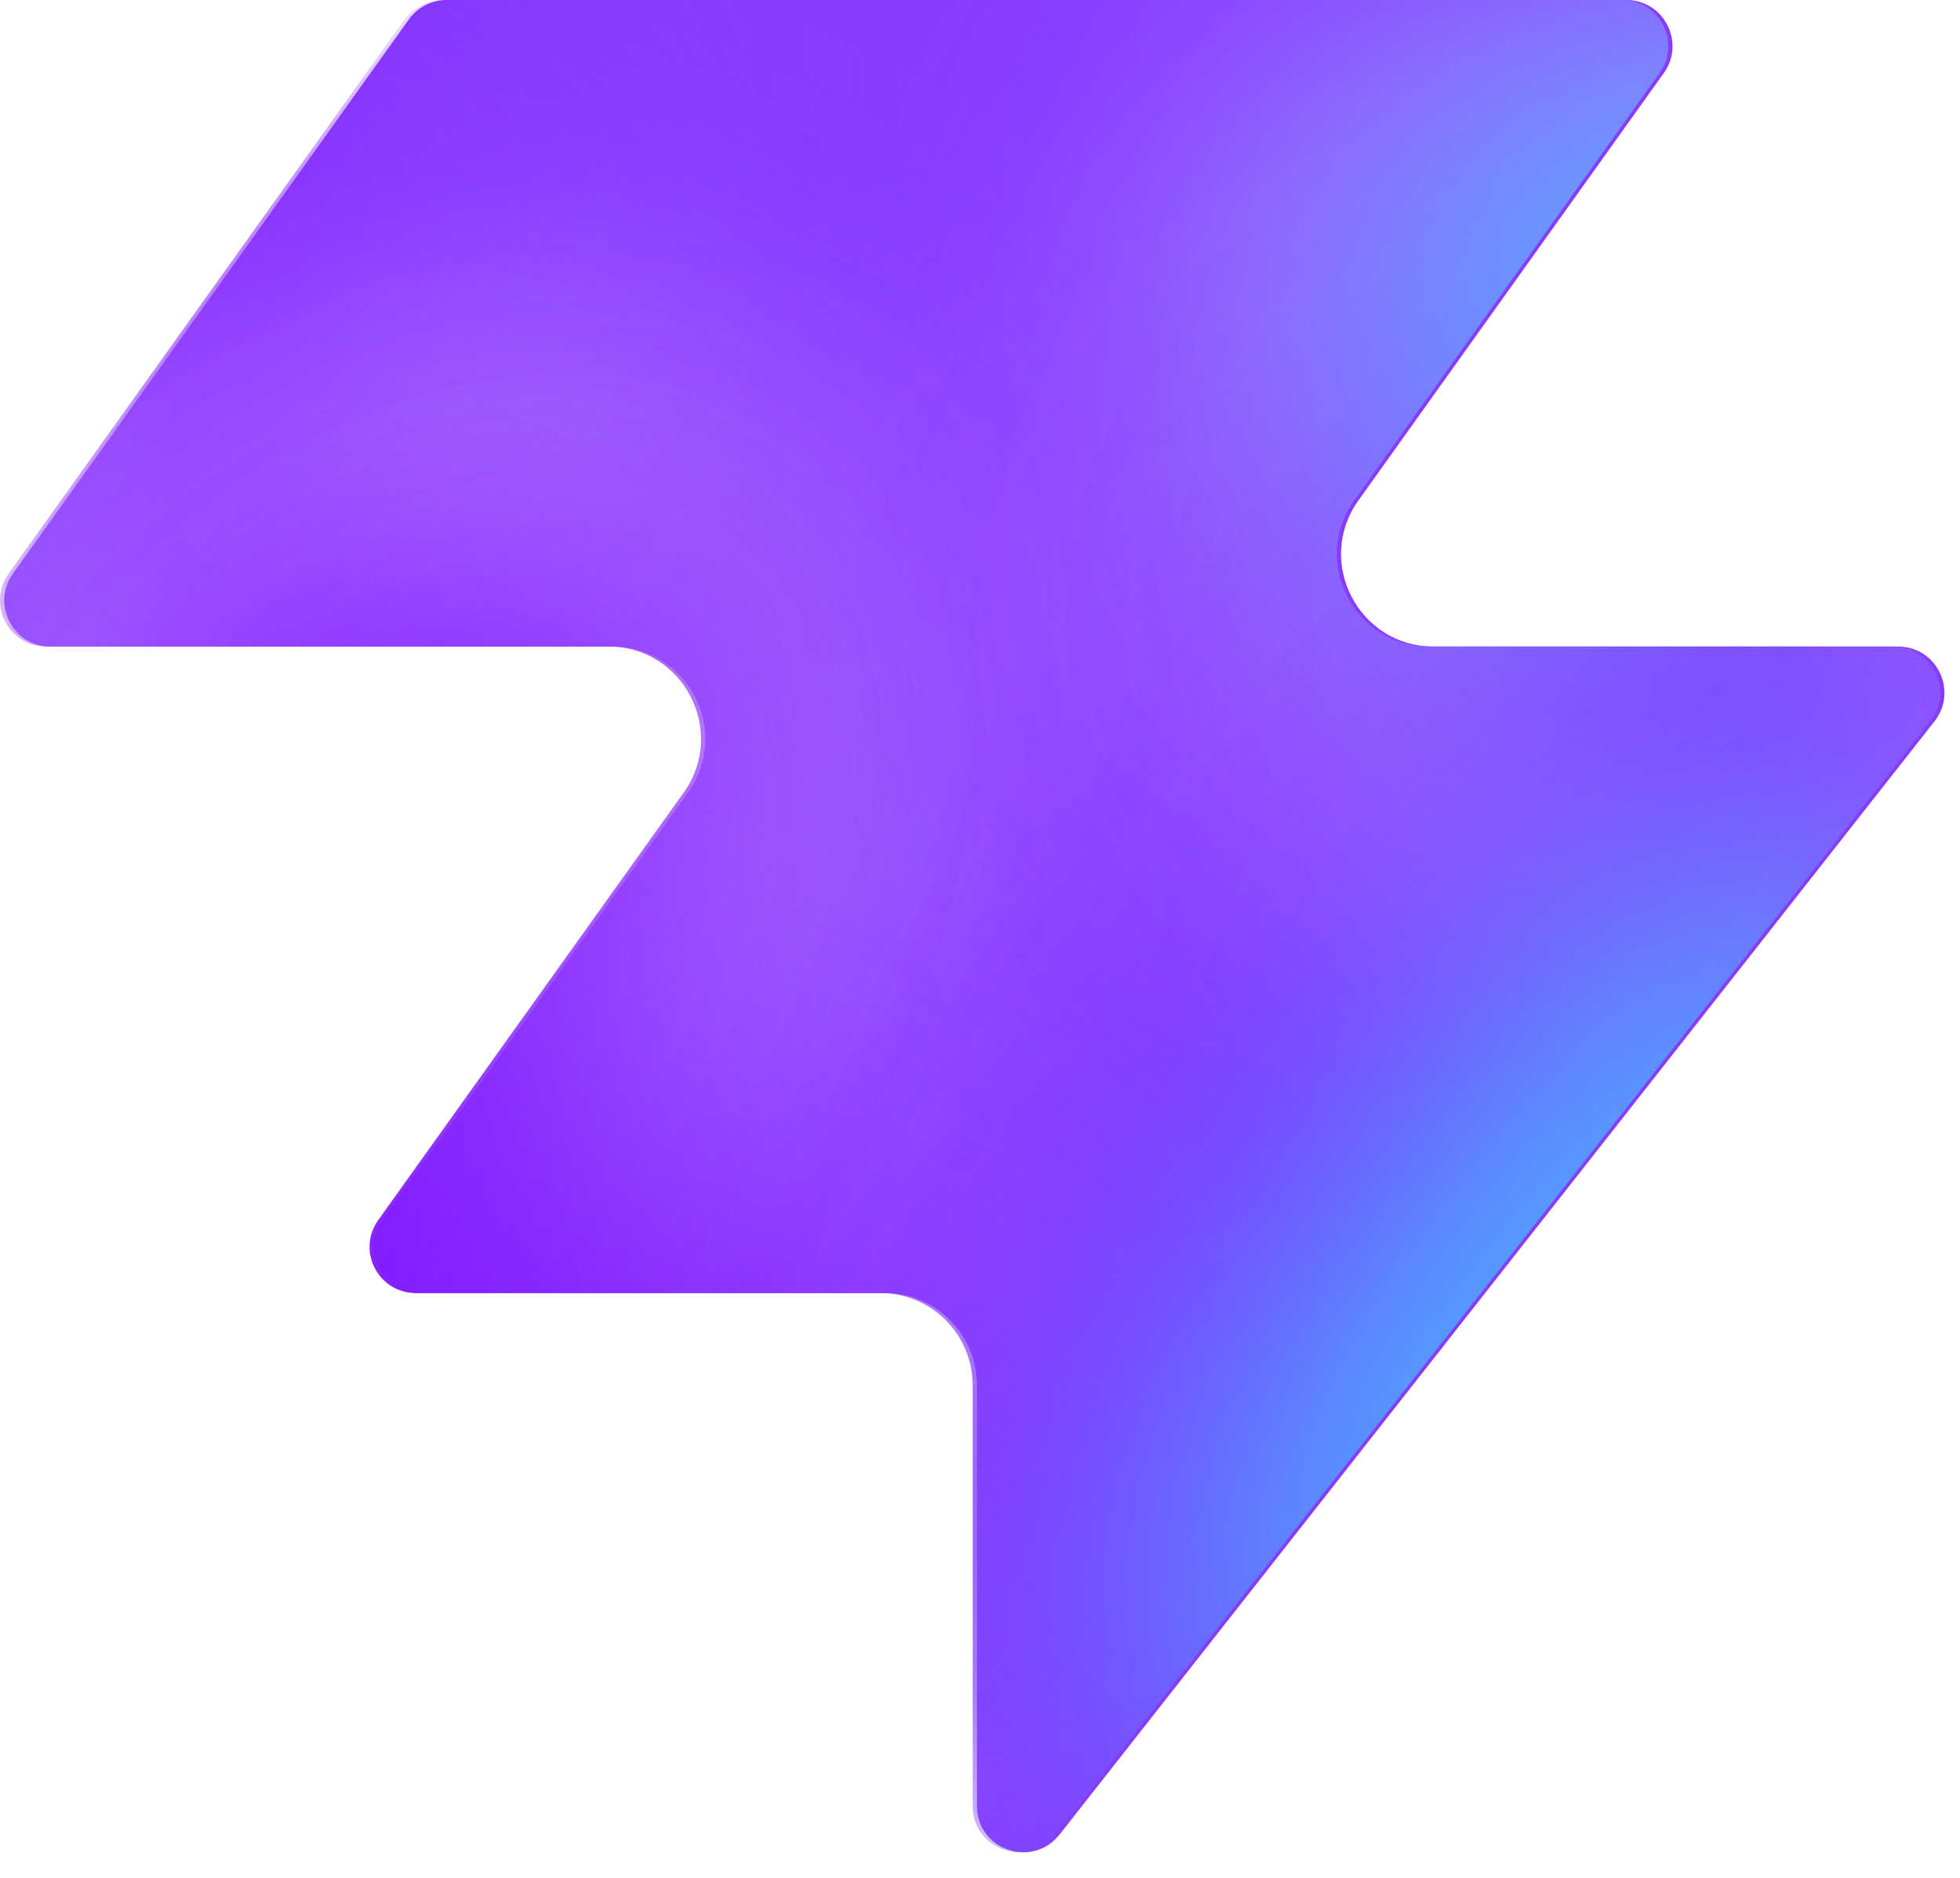
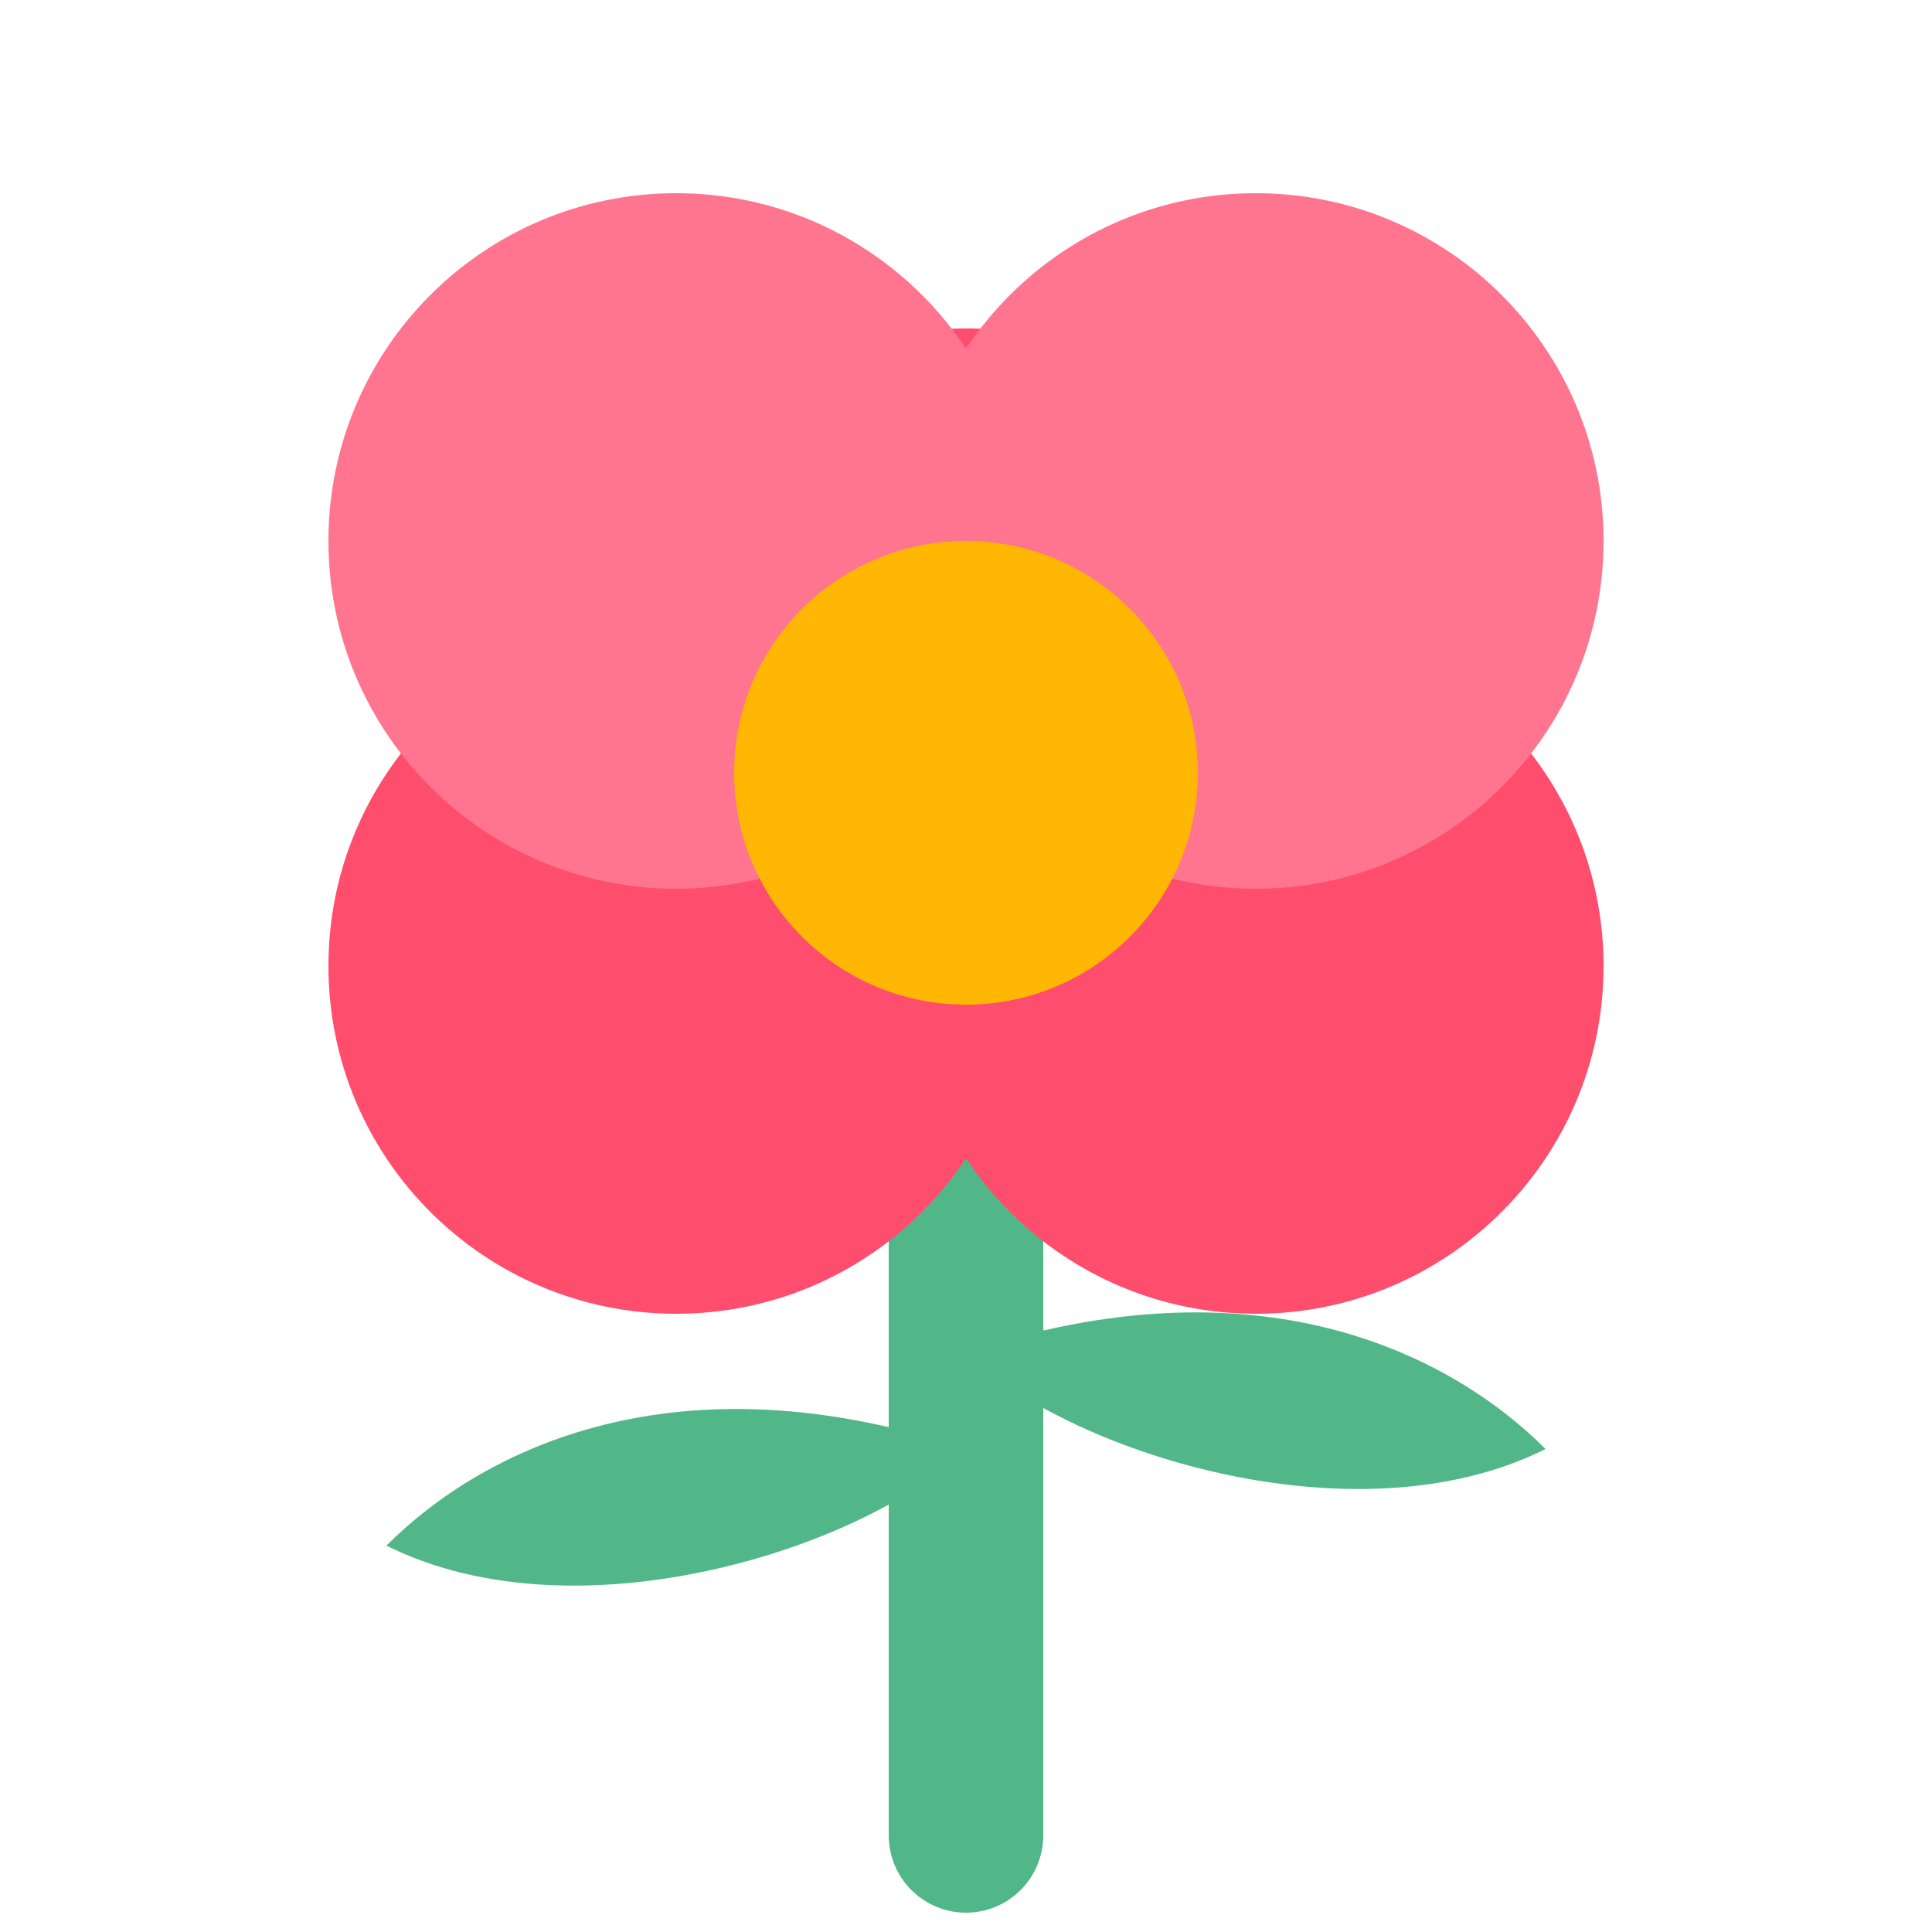
- <svg xmlns="http://www.w3.org/2000/svg" width="48" height="46" fill="none" viewBox="0 0 48 46">
-   <path fill="#863bff" d="M25.946 44.938c-.664.845-2.021.375-2.021-.698V33.937a2.26 2.26 0 0 0-2.262-2.262H10.287c-.92 0-1.456-1.04-.92-1.788l7.48-10.471c1.07-1.497 0-3.578-1.842-3.578H1.237c-.92 0-1.456-1.04-.92-1.788L10.013.474c.214-.297.556-.474.92-.474h28.894c.92 0 1.456 1.04.92 1.788l-7.48 10.471c-1.07 1.498 0 3.579 1.842 3.579h11.377c.943 0 1.473 1.088.89 1.83L25.947 44.94z" style="fill:#863bff;fill:color(display-p3 .525 .23 1);fill-opacity:1" />
-   <mask id="a" width="48" height="46" x="0" y="0" maskUnits="userSpaceOnUse" style="mask-type:alpha">
-     <path fill="#000" d="M25.842 44.938c-.664.844-2.021.375-2.021-.698V33.937a2.26 2.26 0 0 0-2.262-2.262H10.183c-.92 0-1.456-1.04-.92-1.788l7.48-10.471c1.07-1.498 0-3.579-1.842-3.579H1.133c-.92 0-1.456-1.04-.92-1.787L9.91.473c.214-.297.556-.474.92-.474h28.894c.92 0 1.456 1.04.92 1.788l-7.48 10.471c-1.07 1.498 0 3.578 1.842 3.578h11.377c.943 0 1.473 1.088.89 1.832L25.843 44.94z" style="fill:#000;fill-opacity:1" />
-   </mask>
-   <g mask="url(#a)">
-     <g filter="url(#b)">
-       <ellipse cx="5.508" cy="14.704" fill="#ede6ff" rx="5.508" ry="14.704" style="fill:#ede6ff;fill:color(display-p3 .927 .903 1);fill-opacity:1" transform="matrix(.00324 1 1 -.00324 -4.47 31.516)" />
-     </g>
-     <g filter="url(#c)">
-       <ellipse cx="10.399" cy="29.851" fill="#ede6ff" rx="10.399" ry="29.851" style="fill:#ede6ff;fill:color(display-p3 .927 .903 1);fill-opacity:1" transform="matrix(.00324 1 1 -.00324 -39.328 7.883)" />
-     </g>
-     <g filter="url(#d)">
-       <ellipse cx="5.508" cy="30.487" fill="#7e14ff" rx="5.508" ry="30.487" style="fill:#7e14ff;fill:color(display-p3 .492 .077 1);fill-opacity:1" transform="rotate(89.814 -25.913 -14.639)scale(1 -1)" />
-     </g>
-     <g filter="url(#e)">
-       <ellipse cx="5.508" cy="30.599" fill="#7e14ff" rx="5.508" ry="30.599" style="fill:#7e14ff;fill:color(display-p3 .492 .077 1);fill-opacity:1" transform="rotate(89.814 -32.644 -3.334)scale(1 -1)" />
-     </g>
-     <g filter="url(#f)">
-       <ellipse cx="5.508" cy="30.599" fill="#7e14ff" rx="5.508" ry="30.599" style="fill:#7e14ff;fill:color(display-p3 .492 .077 1);fill-opacity:1" transform="matrix(.00324 1 1 -.00324 -34.34 30.47)" />
-     </g>
-     <g filter="url(#g)">
-       <ellipse cx="14.072" cy="22.078" fill="#ede6ff" rx="14.072" ry="22.078" style="fill:#ede6ff;fill:color(display-p3 .927 .903 1);fill-opacity:1" transform="rotate(93.35 24.506 48.493)scale(-1 1)" />
-     </g>
-     <g filter="url(#h)">
-       <ellipse cx="3.47" cy="21.501" fill="#7e14ff" rx="3.47" ry="21.501" style="fill:#7e14ff;fill:color(display-p3 .492 .077 1);fill-opacity:1" transform="rotate(89.009 28.708 47.59)scale(-1 1)" />
-     </g>
-     <g filter="url(#i)">
-       <ellipse cx="3.47" cy="21.501" fill="#7e14ff" rx="3.47" ry="21.501" style="fill:#7e14ff;fill:color(display-p3 .492 .077 1);fill-opacity:1" transform="rotate(89.009 28.708 47.59)scale(-1 1)" />
-     </g>
-     <g filter="url(#j)">
-       <ellipse cx=".387" cy="8.972" fill="#7e14ff" rx="4.407" ry="29.108" style="fill:#7e14ff;fill:color(display-p3 .492 .077 1);fill-opacity:1" transform="rotate(39.51 .387 8.972)" />
-     </g>
-     <g filter="url(#k)">
-       <ellipse cx="47.523" cy="-6.092" fill="#7e14ff" rx="4.407" ry="29.108" style="fill:#7e14ff;fill:color(display-p3 .492 .077 1);fill-opacity:1" transform="rotate(37.892 47.523 -6.092)" />
-     </g>
-     <g filter="url(#l)">
-       <ellipse cx="41.412" cy="6.333" fill="#47bfff" rx="5.971" ry="9.665" style="fill:#47bfff;fill:color(display-p3 .28 .748 1);fill-opacity:1" transform="rotate(37.892 41.412 6.333)" />
-     </g>
-     <g filter="url(#m)">
-       <ellipse cx="-1.879" cy="38.332" fill="#7e14ff" rx="4.407" ry="29.108" style="fill:#7e14ff;fill:color(display-p3 .492 .077 1);fill-opacity:1" transform="rotate(37.892 -1.88 38.332)" />
-     </g>
-     <g filter="url(#n)">
-       <ellipse cx="-1.879" cy="38.332" fill="#7e14ff" rx="4.407" ry="29.108" style="fill:#7e14ff;fill:color(display-p3 .492 .077 1);fill-opacity:1" transform="rotate(37.892 -1.88 38.332)" />
-     </g>
-     <g filter="url(#o)">
-       <ellipse cx="35.651" cy="29.907" fill="#7e14ff" rx="4.407" ry="29.108" style="fill:#7e14ff;fill:color(display-p3 .492 .077 1);fill-opacity:1" transform="rotate(37.892 35.651 29.907)" />
-     </g>
-     <g filter="url(#p)">
-       <ellipse cx="38.418" cy="32.4" fill="#47bfff" rx="5.971" ry="15.297" style="fill:#47bfff;fill:color(display-p3 .28 .748 1);fill-opacity:1" transform="rotate(37.892 38.418 32.4)" />
-     </g>
-   </g>
-   <defs>
-     <filter id="b" width="60.045" height="41.654" x="-19.77" y="16.149" color-interpolation-filters="sRGB" filterUnits="userSpaceOnUse">
-       <feFlood flood-opacity="0" result="BackgroundImageFix" />
-       <feBlend in="SourceGraphic" in2="BackgroundImageFix" result="shape" />
-       <feGaussianBlur result="effect1_foregroundBlur_2002_17158" stdDeviation="7.659" />
-     </filter>
-     <filter id="c" width="90.34" height="51.437" x="-54.613" y="-7.533" color-interpolation-filters="sRGB" filterUnits="userSpaceOnUse">
-       <feFlood flood-opacity="0" result="BackgroundImageFix" />
-       <feBlend in="SourceGraphic" in2="BackgroundImageFix" result="shape" />
-       <feGaussianBlur result="effect1_foregroundBlur_2002_17158" stdDeviation="7.659" />
-     </filter>
-     <filter id="d" width="79.355" height="29.4" x="-49.64" y="2.03" color-interpolation-filters="sRGB" filterUnits="userSpaceOnUse">
-       <feFlood flood-opacity="0" result="BackgroundImageFix" />
-       <feBlend in="SourceGraphic" in2="BackgroundImageFix" result="shape" />
-       <feGaussianBlur result="effect1_foregroundBlur_2002_17158" stdDeviation="4.596" />
-     </filter>
-     <filter id="e" width="79.579" height="29.4" x="-45.045" y="20.029" color-interpolation-filters="sRGB" filterUnits="userSpaceOnUse">
-       <feFlood flood-opacity="0" result="BackgroundImageFix" />
-       <feBlend in="SourceGraphic" in2="BackgroundImageFix" result="shape" />
-       <feGaussianBlur result="effect1_foregroundBlur_2002_17158" stdDeviation="4.596" />
-     </filter>
-     <filter id="f" width="79.579" height="29.4" x="-43.513" y="21.178" color-interpolation-filters="sRGB" filterUnits="userSpaceOnUse">
-       <feFlood flood-opacity="0" result="BackgroundImageFix" />
-       <feBlend in="SourceGraphic" in2="BackgroundImageFix" result="shape" />
-       <feGaussianBlur result="effect1_foregroundBlur_2002_17158" stdDeviation="4.596" />
-     </filter>
-     <filter id="g" width="74.749" height="58.852" x="15.756" y="-17.901" color-interpolation-filters="sRGB" filterUnits="userSpaceOnUse">
-       <feFlood flood-opacity="0" result="BackgroundImageFix" />
-       <feBlend in="SourceGraphic" in2="BackgroundImageFix" result="shape" />
-       <feGaussianBlur result="effect1_foregroundBlur_2002_17158" stdDeviation="7.659" />
-     </filter>
-     <filter id="h" width="61.377" height="25.362" x="23.548" y="2.284" color-interpolation-filters="sRGB" filterUnits="userSpaceOnUse">
-       <feFlood flood-opacity="0" result="BackgroundImageFix" />
-       <feBlend in="SourceGraphic" in2="BackgroundImageFix" result="shape" />
-       <feGaussianBlur result="effect1_foregroundBlur_2002_17158" stdDeviation="4.596" />
-     </filter>
-     <filter id="i" width="61.377" height="25.362" x="23.548" y="2.284" color-interpolation-filters="sRGB" filterUnits="userSpaceOnUse">
-       <feFlood flood-opacity="0" result="BackgroundImageFix" />
-       <feBlend in="SourceGraphic" in2="BackgroundImageFix" result="shape" />
-       <feGaussianBlur result="effect1_foregroundBlur_2002_17158" stdDeviation="4.596" />
-     </filter>
-     <filter id="j" width="56.045" height="63.649" x="-27.636" y="-22.853" color-interpolation-filters="sRGB" filterUnits="userSpaceOnUse">
-       <feFlood flood-opacity="0" result="BackgroundImageFix" />
-       <feBlend in="SourceGraphic" in2="BackgroundImageFix" result="shape" />
-       <feGaussianBlur result="effect1_foregroundBlur_2002_17158" stdDeviation="4.596" />
-     </filter>
-     <filter id="k" width="54.814" height="64.646" x="20.116" y="-38.415" color-interpolation-filters="sRGB" filterUnits="userSpaceOnUse">
-       <feFlood flood-opacity="0" result="BackgroundImageFix" />
-       <feBlend in="SourceGraphic" in2="BackgroundImageFix" result="shape" />
-       <feGaussianBlur result="effect1_foregroundBlur_2002_17158" stdDeviation="4.596" />
-     </filter>
-     <filter id="l" width="33.541" height="35.313" x="24.641" y="-11.323" color-interpolation-filters="sRGB" filterUnits="userSpaceOnUse">
-       <feFlood flood-opacity="0" result="BackgroundImageFix" />
-       <feBlend in="SourceGraphic" in2="BackgroundImageFix" result="shape" />
-       <feGaussianBlur result="effect1_foregroundBlur_2002_17158" stdDeviation="4.596" />
-     </filter>
-     <filter id="m" width="54.814" height="64.646" x="-29.286" y="6.009" color-interpolation-filters="sRGB" filterUnits="userSpaceOnUse">
-       <feFlood flood-opacity="0" result="BackgroundImageFix" />
-       <feBlend in="SourceGraphic" in2="BackgroundImageFix" result="shape" />
-       <feGaussianBlur result="effect1_foregroundBlur_2002_17158" stdDeviation="4.596" />
-     </filter>
-     <filter id="n" width="54.814" height="64.646" x="-29.286" y="6.009" color-interpolation-filters="sRGB" filterUnits="userSpaceOnUse">
-       <feFlood flood-opacity="0" result="BackgroundImageFix" />
-       <feBlend in="SourceGraphic" in2="BackgroundImageFix" result="shape" />
-       <feGaussianBlur result="effect1_foregroundBlur_2002_17158" stdDeviation="4.596" />
-     </filter>
-     <filter id="o" width="54.814" height="64.646" x="8.244" y="-2.416" color-interpolation-filters="sRGB" filterUnits="userSpaceOnUse">
-       <feFlood flood-opacity="0" result="BackgroundImageFix" />
-       <feBlend in="SourceGraphic" in2="BackgroundImageFix" result="shape" />
-       <feGaussianBlur result="effect1_foregroundBlur_2002_17158" stdDeviation="4.596" />
-     </filter>
-     <filter id="p" width="39.409" height="43.623" x="18.713" y="10.588" color-interpolation-filters="sRGB" filterUnits="userSpaceOnUse">
-       <feFlood flood-opacity="0" result="BackgroundImageFix" />
-       <feBlend in="SourceGraphic" in2="BackgroundImageFix" result="shape" />
-       <feGaussianBlur result="effect1_foregroundBlur_2002_17158" stdDeviation="4.596" />
-     </filter>
-   </defs>
+ <svg xmlns="http://www.w3.org/2000/svg" viewBox="0 0 100 100">
+   <path d="M50 60 C50 80, 50 90, 50 95" stroke="#52b788" stroke-width="8" stroke-linecap="round" fill="none" />
+   <path d="M50 75 C35 70, 25 75, 20 80 C30 85, 45 80, 50 75 Z" fill="#52b788" />
+   <path d="M50 70 C65 65, 75 70, 80 75 C70 80, 55 75, 50 70 Z" fill="#52b788" />
+   <circle cx="50" cy="35" r="18" fill="#ff4d6d" />
+   <circle cx="35" cy="50" r="18" fill="#ff4d6d" />
+   <circle cx="65" cy="50" r="18" fill="#ff4d6d" />
+   <circle cx="35" cy="28" r="18" fill="#ff758f" />
+   <circle cx="65" cy="28" r="18" fill="#ff758f" />
+   <circle cx="50" cy="40" r="12" fill="#ffb703" />
</svg>
